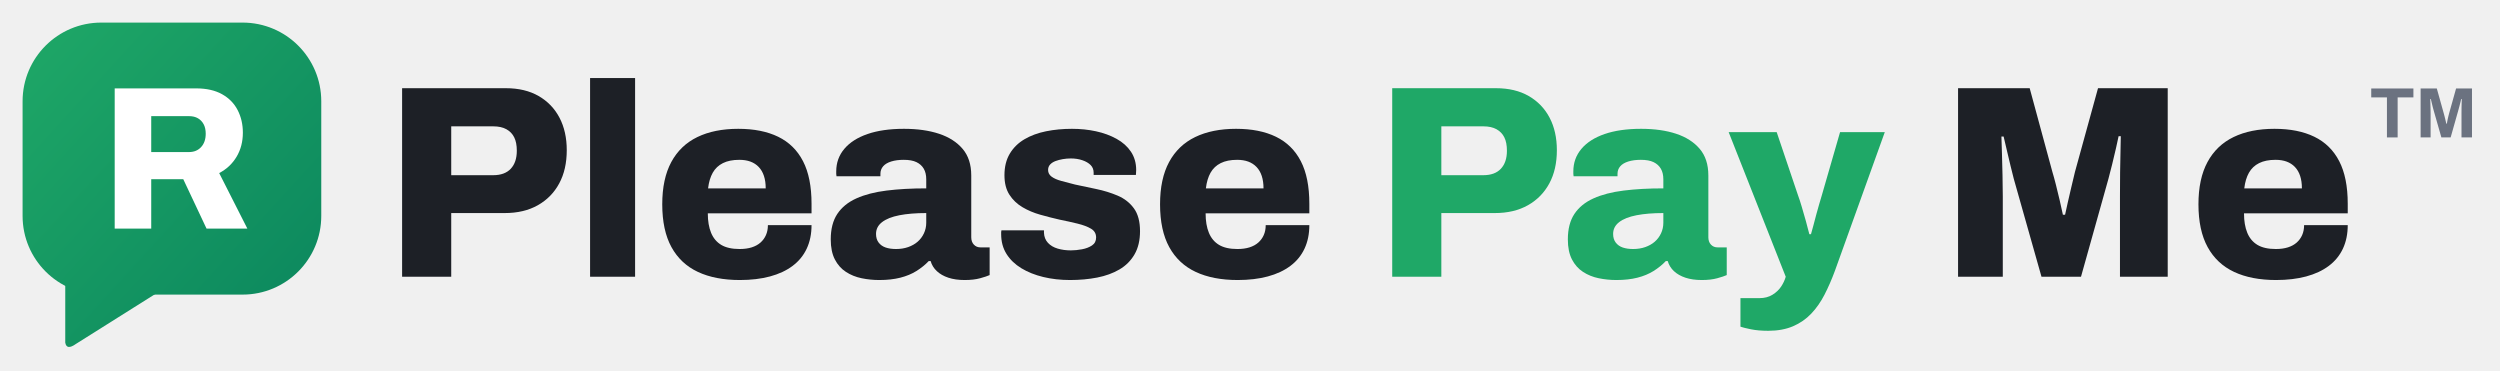
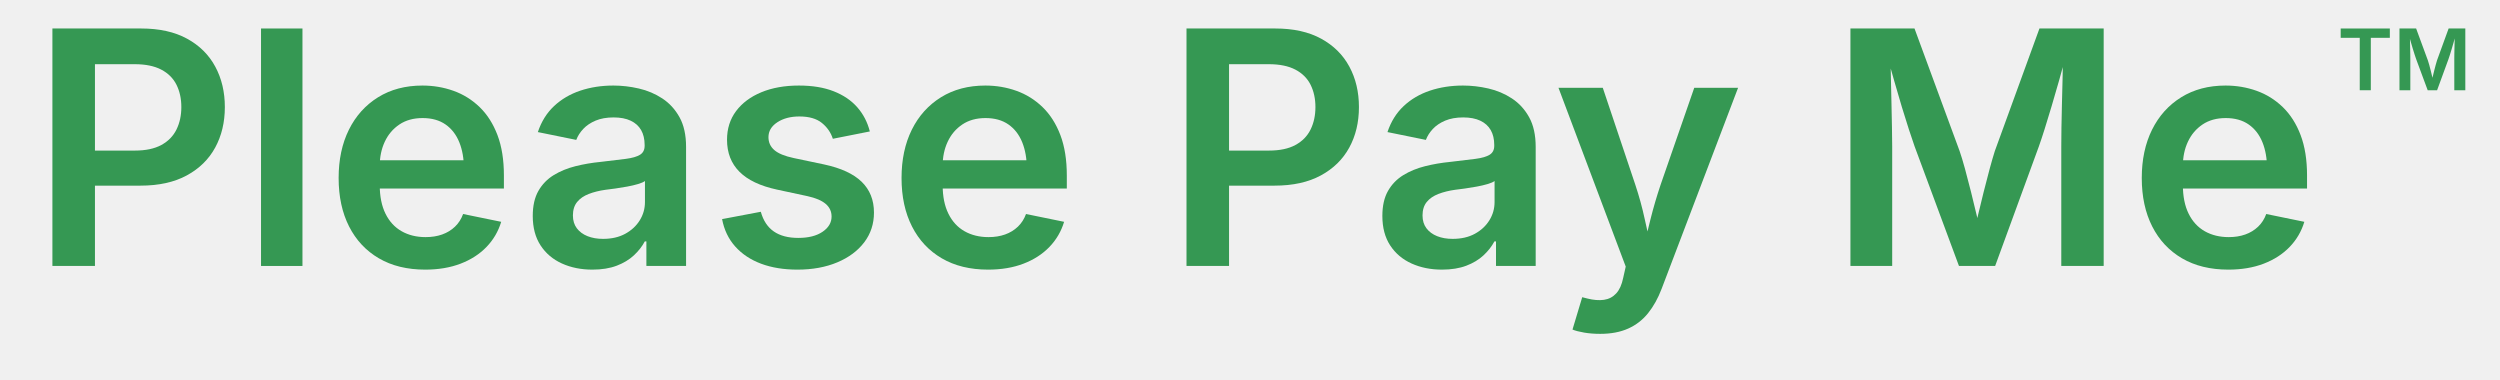
- <svg xmlns="http://www.w3.org/2000/svg" viewBox="-24 -294 2656.021 393.802">
-   <g transform="translate(-22.67,-284.17) scale(0.7083)">
-     <defs>
-       <linearGradient id="gp2" gradientUnits="userSpaceOnUse" x1="32" y1="20" x2="480" y2="428">
-         <stop offset="0" stop-color="#1FA867" />
-         <stop offset="1" stop-color="#0C885E" />
-       </linearGradient>
-     </defs>
-     <rect x="32" y="20" width="448" height="408" rx="118" fill="url(#gp2)" />
-     <path fill="url(#gp2)" d="M96 380 L96 500 Q98 512 112 502 L236 424 Z" />
-     <g transform="translate(147.20,329.00)">
-       <path fill="#FFFFFF" transform="translate(0.00,0.00) scale(0.30612,-0.30612)" d="M75 0L75 687L474 687Q550 687 601 658.5Q652 630 677.5 580.5Q703 531 703 470Q703 404 672.5 352.5Q642 301 587 272L725 0L525 0L411 242L254 242L254 0ZM254 375L439 375Q476 375 498.5 399.5Q521 424 521 465Q521 492 511 511Q501 530 483 540.5Q465 551 439 551L254 551Z" />
-     </g>
+ <svg xmlns="http://www.w3.org/2000/svg" viewBox="-24 -224 2105.579 319.474">
+   <g>
+     <path fill="#359853" transform="translate(0.00,0.00) scale(0.13423,-0.13423)" d="M150 0L150 1490L707 1490Q878 1490 995 1426Q1112 1362 1172 1250.5Q1232 1139 1232 997Q1232 854 1171.5 743Q1111 632 993 568Q875 504 703 504L334 504L334 724L668 724Q769 724 833.5 759Q898 794 928.5 856Q959 918 959 997Q959 1076 928.5 1137Q898 1198 833 1232Q768 1266 666 1266L417 1266L417 0Z" />
+     <path fill="#359853" transform="translate(177.32,0.00) scale(0.13423,-0.13423)" d="M398 1490L398 0L138 0L138 1490Z" />
+     <path fill="#359853" transform="translate(249.26,0.00) scale(0.13423,-0.13423)" d="M632 -23Q463 -23 341.5 48Q220 119 154.5 248Q89 377 89 552Q89 725 153.5 855Q218 985 336.5 1058.5Q455 1132 615 1132Q717 1132 809.5 1099Q902 1066 973.5 997Q1045 928 1085.5 821.5Q1126 715 1126 568L1126 486L212 486L212 663L997 663L875 611Q875 705 846 776.5Q817 848 759.5 888Q702 928 616 928Q530 928 470 887.5Q410 847 378.5 779.5Q347 712 347 629L347 507Q347 401 383 328Q419 255 484 218Q549 181 635 181Q692 181 738.5 197.5Q785 214 819 246.5Q853 279 870 326L1109 277Q1082 187 1017 119.5Q952 52 854.5 14.5Q757 -23 632 -23Z" />
+     <path fill="#359853" transform="translate(414.50,0.00) scale(0.13423,-0.13423)" d="M450 -23Q344 -23 259 15.5Q174 54 125 129Q76 204 76 314Q76 409 111.5 471Q147 533 207.5 570Q268 607 344 626Q420 645 502 653Q599 664 660 672Q721 680 749.5 698Q778 716 778 754L778 759Q778 814 756 852.5Q734 891 690.5 911.5Q647 932 583 932Q518 932 470.5 912Q423 892 393 860Q363 828 349 791L108 840Q141 939 210 1003.5Q279 1068 374.5 1100Q470 1132 582 1132Q661 1132 741.5 1113.5Q822 1095 889 1051Q956 1007 997 933Q1038 859 1038 747L1038 0L789 0L789 154L779 154Q754 107 710.5 66.5Q667 26 602.5 1.5Q538 -23 450 -23ZM517 170Q598 170 656.5 202Q715 234 747.5 286.5Q780 339 780 401L780 533Q767 523 736.5 514Q706 505 668.5 498Q631 491 594.5 486Q558 481 533 478Q475 470 428 452Q381 434 354.5 401.5Q328 369 328 317Q328 269 352.5 236.5Q377 204 419.5 187Q462 170 517 170Z" />
+     <path fill="#359853" transform="translate(572.35,0.00) scale(0.13423,-0.13423)" d="M561 -23Q432 -23 333 14Q234 51 170.5 122Q107 193 88 294L331 340Q354 257 412.5 216.5Q471 176 566 176Q662 176 718.5 214.5Q775 253 775 310Q775 358 738 389.5Q701 421 624 438L433 479Q275 513 197 591Q119 669 119 792Q119 896 176 972Q233 1048 334.5 1090Q436 1132 570 1132Q697 1132 788.5 1096Q880 1060 936.5 995.5Q993 931 1015 844L783 798Q764 857 714 897.5Q664 938 573 938Q490 938 434.5 901.5Q379 865 379 808Q379 759 416 727Q453 695 538 677L728 637Q887 603 964 528Q1041 453 1041 335Q1041 229 980 148.5Q919 68 810.5 22.5Q702 -23 561 -23Z" />
+     <path fill="#359853" transform="translate(723.36,0.00) scale(0.13423,-0.13423)" d="M632 -23Q463 -23 341.5 48Q220 119 154.5 248Q89 377 89 552Q89 725 153.5 855Q218 985 336.5 1058.5Q455 1132 615 1132Q717 1132 809.5 1099Q902 1066 973.5 997Q1045 928 1085.5 821.5Q1126 715 1126 568L1126 486L212 486L212 663L997 663L875 611Q875 705 846 776.5Q817 848 759.5 888Q702 928 616 928Q530 928 470 887.5Q410 847 378.5 779.5Q347 712 347 629L347 507Q347 401 383 328Q419 255 484 218Q549 181 635 181Q692 181 738.5 197.5Q785 214 819 246.5Q853 279 870 326L1109 277Q1082 187 1017 119.5Q952 52 854.5 14.5Q757 -23 632 -23Z" />
+     <path fill="#359853" transform="translate(955.17,0.00) scale(0.13423,-0.13423)" d="M150 0L150 1490L707 1490Q878 1490 995 1426Q1112 1362 1172 1250.5Q1232 1139 1232 997Q1232 854 1171.5 743Q1111 632 993 568Q875 504 703 504L334 504L334 724L668 724Q769 724 833.5 759Q898 794 928.5 856Q959 918 959 997Q959 1076 928.5 1137Q898 1198 833 1232Q768 1266 666 1266L417 1266L417 0Z" />
+     <path fill="#359853" transform="translate(1130.07,0.00) scale(0.13423,-0.13423)" d="M450 -23Q344 -23 259 15.5Q174 54 125 129Q76 204 76 314Q76 409 111.5 471Q147 533 207.5 570Q268 607 344 626Q420 645 502 653Q599 664 660 672Q721 680 749.5 698Q778 716 778 754L778 759Q778 814 756 852.5Q734 891 690.5 911.5Q647 932 583 932Q518 932 470.5 912Q423 892 393 860Q363 828 349 791L108 840Q141 939 210 1003.5Q279 1068 374.5 1100Q470 1132 582 1132Q661 1132 741.5 1113.5Q822 1095 889 1051Q956 1007 997 933Q1038 859 1038 747L1038 0L789 0L789 154L779 154Q754 107 710.5 66.5Q667 26 602.5 1.5Q538 -23 450 -23ZM517 170Q598 170 656.5 202Q715 234 747.5 286.5Q780 339 780 401L780 533Q767 523 736.5 514Q706 505 668.5 498Q631 491 594.5 486Q558 481 533 478Q475 470 428 452Q381 434 354.5 401.5Q328 369 328 317Q328 269 352.5 236.5Q377 204 419.5 187Q462 170 517 170Z" />
+     <path fill="#359853" transform="translate(1283.36,0.00) scale(0.13423,-0.13423)" d="M127 -399L188 -196L219 -204Q278 -219 324 -212.5Q370 -206 401 -172.5Q432 -139 445 -75L461 -4L39 1118L317 1118L521 510Q557 402 580 295Q603 188 631 76L563 76Q590 188 617 295.5Q644 403 680 510L891 1118L1166 1118L686 -144Q652 -233 601 -296.5Q550 -360 476 -393Q402 -426 301 -426Q246 -426 199.5 -418Q153 -410 127 -399Z" />
+     <path fill="#359853" transform="translate(1514.36,0.00) scale(0.13423,-0.13423)" d="M150 0L150 1490L552 1490L835 721Q850 678 868.5 610.5Q887 543 906.5 465Q926 387 943.5 312.5Q961 238 973 181L919 181Q931 237 948.5 310.5Q966 384 985.5 462.5Q1005 541 1023.5 609Q1042 677 1056 721L1336 1490L1739 1490L1739 0L1473 0L1473 752Q1473 800 1474 868Q1475 936 1477 1014Q1479 1092 1481 1171.5Q1483 1251 1483 1323L1502 1323Q1482 1244 1458.5 1161.5Q1435 1079 1412 1001.5Q1389 924 1368.5 859Q1348 794 1333 752L1058 0L831 0L552 752Q537 794 516.5 857.5Q496 921 472.5 998Q449 1075 425.5 1158.5Q402 1242 379 1323L401 1323Q402 1256 404 1177.5Q406 1099 407.5 1020Q409 941 410.5 871.5Q412 802 412 752L412 0Z" />
+     <path fill="#359853" transform="translate(1767.92,0.00) scale(0.13423,-0.13423)" d="M632 -23Q463 -23 341.5 48Q220 119 154.5 248Q89 377 89 552Q89 725 153.5 855Q218 985 336.5 1058.5Q455 1132 615 1132Q717 1132 809.5 1099Q902 1066 973.5 997Q1045 928 1085.5 821.5Q1126 715 1126 568L1126 486L212 486L212 663L997 663L875 611Q875 705 846 776.5Q817 848 759.5 888Q702 928 616 928Q530 928 470 887.5Q410 847 378.5 779.5Q347 712 347 629L347 507Q347 401 383 328Q419 255 484 218Q549 181 635 181Q692 181 738.5 197.5Q785 214 819 246.5Q853 279 870 326L1109 277Q1082 187 1017 119.5Q952 52 854.5 14.5Q757 -23 632 -23Z" />
  </g>
-   <g transform="translate(381.3333,0)">
-     <g transform="translate(0.00,0)">
-       <path fill="#1D2026" transform="translate(0.00,0.00) scale(0.29155,-0.29155)" d="M75 0L75 687L453 687Q523 687 572.5 658.5Q622 630 648.5 579.5Q675 529 675 461Q675 391 647.5 340Q620 289 569.5 260.5Q519 232 449 232L254 232L254 0ZM254 370L407 370Q449 370 471 393.5Q493 417 493 459Q493 489 483.5 508Q474 527 455 537.5Q436 548 407 548L254 548Z" />
-       <path fill="#1D2026" transform="translate(203.50,0.00) scale(0.29155,-0.29155)" d="M62 0L62 724L226 724L226 0Z" />
-       <path fill="#1D2026" transform="translate(287.46,0.00) scale(0.29155,-0.29155)" d="M320 -12Q230 -12 167 17.5Q104 47 70.5 108Q37 169 37 264Q37 357 70 418Q103 479 165 509Q227 539 314 539Q400 539 459.5 510Q519 481 550 421Q581 361 581 266L581 231L203 231Q203 189 215 160Q227 131 252 116Q277 101 319 101Q344 101 363 107Q382 113 395 124.5Q408 136 415 152Q422 168 422 188L581 188Q581 140 563.5 102.5Q546 65 512 39.5Q478 14 429.5 1Q381 -12 320 -12ZM204 322L414 322Q414 348 407.5 367.5Q401 387 388.5 400Q376 413 358.5 419.5Q341 426 318 426Q282 426 258 414Q234 402 221 379Q208 356 204 322Z" />
-       <path fill="#1D2026" transform="translate(467.93,0.00) scale(0.29155,-0.29155)" d="M209 -12Q176 -12 144.5 -5.5Q113 1 87.5 17.5Q62 34 47 63Q32 92 32 136Q32 193 56 229Q80 265 125.5 285.5Q171 306 235.5 314Q300 322 380 322L380 355Q380 378 371 393.5Q362 409 344.5 417.5Q327 426 298 426Q272 426 252.5 420Q233 414 223 402.5Q213 391 213 375L213 366L53 366Q52 371 52 374.5Q52 378 52 384Q52 431 81.5 466Q111 501 166 520Q221 539 299 539Q372 539 426.5 521Q481 503 512.5 466Q544 429 544 369L544 144Q544 127 553.5 117Q563 107 577 107L611 107L611 6Q600 1 576.5 -5.5Q553 -12 520 -12Q486 -12 460.5 -3.5Q435 5 418.5 20.5Q402 36 396 57L389 57Q370 37 344.5 21Q319 5 285.5 -3.5Q252 -12 209 -12ZM270 101Q294 101 314 108Q334 115 348.5 127.5Q363 140 371.5 158Q380 176 380 197L380 232Q323 232 282 224Q241 216 219 199Q197 182 197 156Q197 137 206.5 124.5Q216 112 232 106.5Q248 101 270 101Z" />
-       <path fill="#1D2026" transform="translate(647.52,0.00) scale(0.29155,-0.29155)" d="M288 -12Q236 -12 190.5 -1Q145 10 110.5 31Q76 52 56.5 83Q37 114 37 155Q37 159 37 162.5Q37 166 38 169L193 169Q193 167 193 164.5Q193 162 193 160Q194 138 207.5 123.5Q221 109 243 102.5Q265 96 291 96Q310 96 331.5 100Q353 104 368 114Q383 124 383 143Q383 164 364.5 175Q346 186 315.5 193.5Q285 201 250 208Q215 216 179.5 226Q144 236 114.5 253.5Q85 271 67 299Q49 327 49 370Q49 416 68.5 448.5Q88 481 122 501Q156 521 200.5 530Q245 539 295 539Q341 539 382.5 530Q424 521 457.5 502.5Q491 484 510 455.5Q529 427 529 389Q529 384 528.5 378.5Q528 373 528 371L374 371L374 379Q374 396 363 407Q352 418 333 424.5Q314 431 291 431Q276 431 261.5 428.5Q247 426 235 421.5Q223 417 215.5 409Q208 401 208 389Q208 374 221 364.5Q234 355 256.5 349Q279 343 306 336Q343 328 384 319.5Q425 311 461.5 295.5Q498 280 520.5 249.5Q543 219 543 166Q543 116 523 81.5Q503 47 468 26.5Q433 6 387 -3Q341 -12 288 -12Z" />
-       <path fill="#1D2026" transform="translate(816.33,0.00) scale(0.29155,-0.29155)" d="M320 -12Q230 -12 167 17.5Q104 47 70.5 108Q37 169 37 264Q37 357 70 418Q103 479 165 509Q227 539 314 539Q400 539 459.5 510Q519 481 550 421Q581 361 581 266L581 231L203 231Q203 189 215 160Q227 131 252 116Q277 101 319 101Q344 101 363 107Q382 113 395 124.5Q408 136 415 152Q422 168 422 188L581 188Q581 140 563.5 102.5Q546 65 512 39.5Q478 14 429.5 1Q381 -12 320 -12ZM204 322L414 322Q414 348 407.5 367.5Q401 387 388.5 400Q376 413 358.5 419.5Q341 426 318 426Q282 426 258 414Q234 402 221 379Q208 356 204 322Z" />
-     </g>
-     <g transform="translate(1051.90,0)">
-       <path fill="#1FA867" transform="translate(0.00,0.00) scale(0.29155,-0.29155)" d="M75 0L75 687L453 687Q523 687 572.5 658.5Q622 630 648.5 579.5Q675 529 675 461Q675 391 647.5 340Q620 289 569.5 260.5Q519 232 449 232L254 232L254 0ZM254 370L407 370Q449 370 471 393.5Q493 417 493 459Q493 489 483.5 508Q474 527 455 537.5Q436 548 407 548L254 548Z" />
-       <path fill="#1FA867" transform="translate(199.13,0.00) scale(0.29155,-0.29155)" d="M209 -12Q176 -12 144.5 -5.5Q113 1 87.5 17.5Q62 34 47 63Q32 92 32 136Q32 193 56 229Q80 265 125.5 285.5Q171 306 235.5 314Q300 322 380 322L380 355Q380 378 371 393.5Q362 409 344.5 417.5Q327 426 298 426Q272 426 252.5 420Q233 414 223 402.5Q213 391 213 375L213 366L53 366Q52 371 52 374.5Q52 378 52 384Q52 431 81.5 466Q111 501 166 520Q221 539 299 539Q372 539 426.5 521Q481 503 512.5 466Q544 429 544 369L544 144Q544 127 553.5 117Q563 107 577 107L611 107L611 6Q600 1 576.5 -5.5Q553 -12 520 -12Q486 -12 460.5 -3.5Q435 5 418.5 20.5Q402 36 396 57L389 57Q370 37 344.5 21Q319 5 285.5 -3.5Q252 -12 209 -12ZM270 101Q294 101 314 108Q334 115 348.5 127.5Q363 140 371.5 158Q380 176 380 197L380 232Q323 232 282 224Q241 216 219 199Q197 182 197 156Q197 137 206.5 124.5Q216 112 232 106.5Q248 101 270 101Z" />
-       <path fill="#1FA867" transform="translate(378.72,0.00) scale(0.29155,-0.29155)" d="M146 -197Q110 -197 83 -191.5Q56 -186 45 -182L45 -78L114 -78Q142 -78 162 -65.5Q182 -53 193.5 -35.5Q205 -18 210 0L2 527L177 527L255 296Q261 280 268.5 254.5Q276 229 283.5 202.5Q291 176 296 155L302 155Q306 169 311 187.5Q316 206 321 225.5Q326 245 331.5 263Q337 281 341 295L408 527L571 527L389 21Q372 -25 351.5 -65Q331 -105 303 -134.5Q275 -164 236.5 -180.5Q198 -197 146 -197Z" />
-     </g>
-     <g transform="translate(1597.96,0)">
-       <path fill="#1D2026" transform="translate(55.10,0.00) scale(0.29155,-0.29155)" d="M75 0L75 687L336 687L419 381Q424 365 431 337.5Q438 310 445 280Q452 250 457 226L465 226Q469 245 475 271.5Q481 298 488 327.5Q495 357 501 382L585 687L839 687L839 0L665 0L665 293Q665 336 665.5 380Q666 424 667 460Q668 496 668 512L660 512Q657 497 650.5 468.5Q644 440 636.5 409.5Q629 379 623 357L523 0L379 0L278 357Q273 377 266 405Q259 433 252.5 462Q246 491 241 511L233 511Q234 485 235 447.5Q236 410 237 369.5Q238 329 238 293L238 0Z" />
-       <path fill="#1D2026" transform="translate(321.57,0.00) scale(0.29155,-0.29155)" d="M320 -12Q230 -12 167 17.5Q104 47 70.5 108Q37 169 37 264Q37 357 70 418Q103 479 165 509Q227 539 314 539Q400 539 459.5 510Q519 481 550 421Q581 361 581 266L581 231L203 231Q203 189 215 160Q227 131 252 116Q277 101 319 101Q344 101 363 107Q382 113 395 124.5Q408 136 415 152Q422 168 422 188L581 188Q581 140 563.5 102.5Q546 65 512 39.5Q478 14 429.5 1Q381 -12 320 -12ZM204 322L414 322Q414 348 407.5 367.5Q401 387 388.5 400Q376 413 358.5 419.5Q341 426 318 426Q282 426 258 414Q234 402 221 379Q208 356 204 322Z" />
-     </g>
-   </g>
-   <g transform="translate(2493.333,0)">
-     <g transform="translate(0.00,-148.00)">
-       <path fill="#6B7280" transform="translate(0.00,0.00) scale(0.0758,-0.0758)" d="M245 0L245 561L25 561L25 686L616 686L616 561L395 561L395 0Z" />
-       <path fill="#6B7280" transform="translate(48.59,0.00) scale(0.0758,-0.0758)" d="M76 0L76 686L303 686L401 335Q407 316 413 290Q419 264 425.5 238.5Q432 213 436 193L444 193Q446 210 451 233.5Q456 257 462 284Q468 311 475 336L573 686L796 686L796 0L649 0L649 325Q649 370 649.5 415.5Q650 461 651.5 495Q653 529 653 539L645 539Q643 528 635.5 498.5Q628 469 619.5 436Q611 403 604 379L497 0L367 0L259 378Q253 399 245.5 427.5Q238 456 231.5 486.5Q225 517 219 539L211 539Q212 512 213 474.5Q214 437 215 397.5Q216 358 216 325L216 0Z" />
-     </g>
+   <g transform="translate(1944.5,-148.0)">
+     <path fill="#359853" transform="translate(0.00,0.00) scale(0.0349,-0.0349)" d="M83 1265L83 1490L1269 1490L1269 1265L810 1265L810 0L543 0L543 1265Z" />
+     <path fill="#359853" transform="translate(47.18,0.00) scale(0.0349,-0.0349)" d="M150 0L150 1490L552 1490L835 721Q850 678 868.5 610.5Q887 543 906.5 465Q926 387 943.5 312.5Q961 238 973 181L919 181Q931 237 948.5 310.5Q966 384 985.5 462.5Q1005 541 1023.5 609Q1042 677 1056 721L1336 1490L1739 1490L1739 0L1473 0L1473 752Q1473 800 1474 868Q1475 936 1477 1014Q1479 1092 1481 1171.5Q1483 1251 1483 1323L1502 1323Q1482 1244 1458.5 1161.5Q1435 1079 1412 1001.5Q1389 924 1368.5 859Q1348 794 1333 752L1058 0L831 0L552 752Q537 794 516.5 857.5Q496 921 472.5 998Q449 1075 425.5 1158.5Q402 1242 379 1323L401 1323Q402 1256 404 1177.5Q406 1099 407.5 1020Q409 941 410.5 871.5Q412 802 412 752L412 0Z" />
  </g>
</svg>
